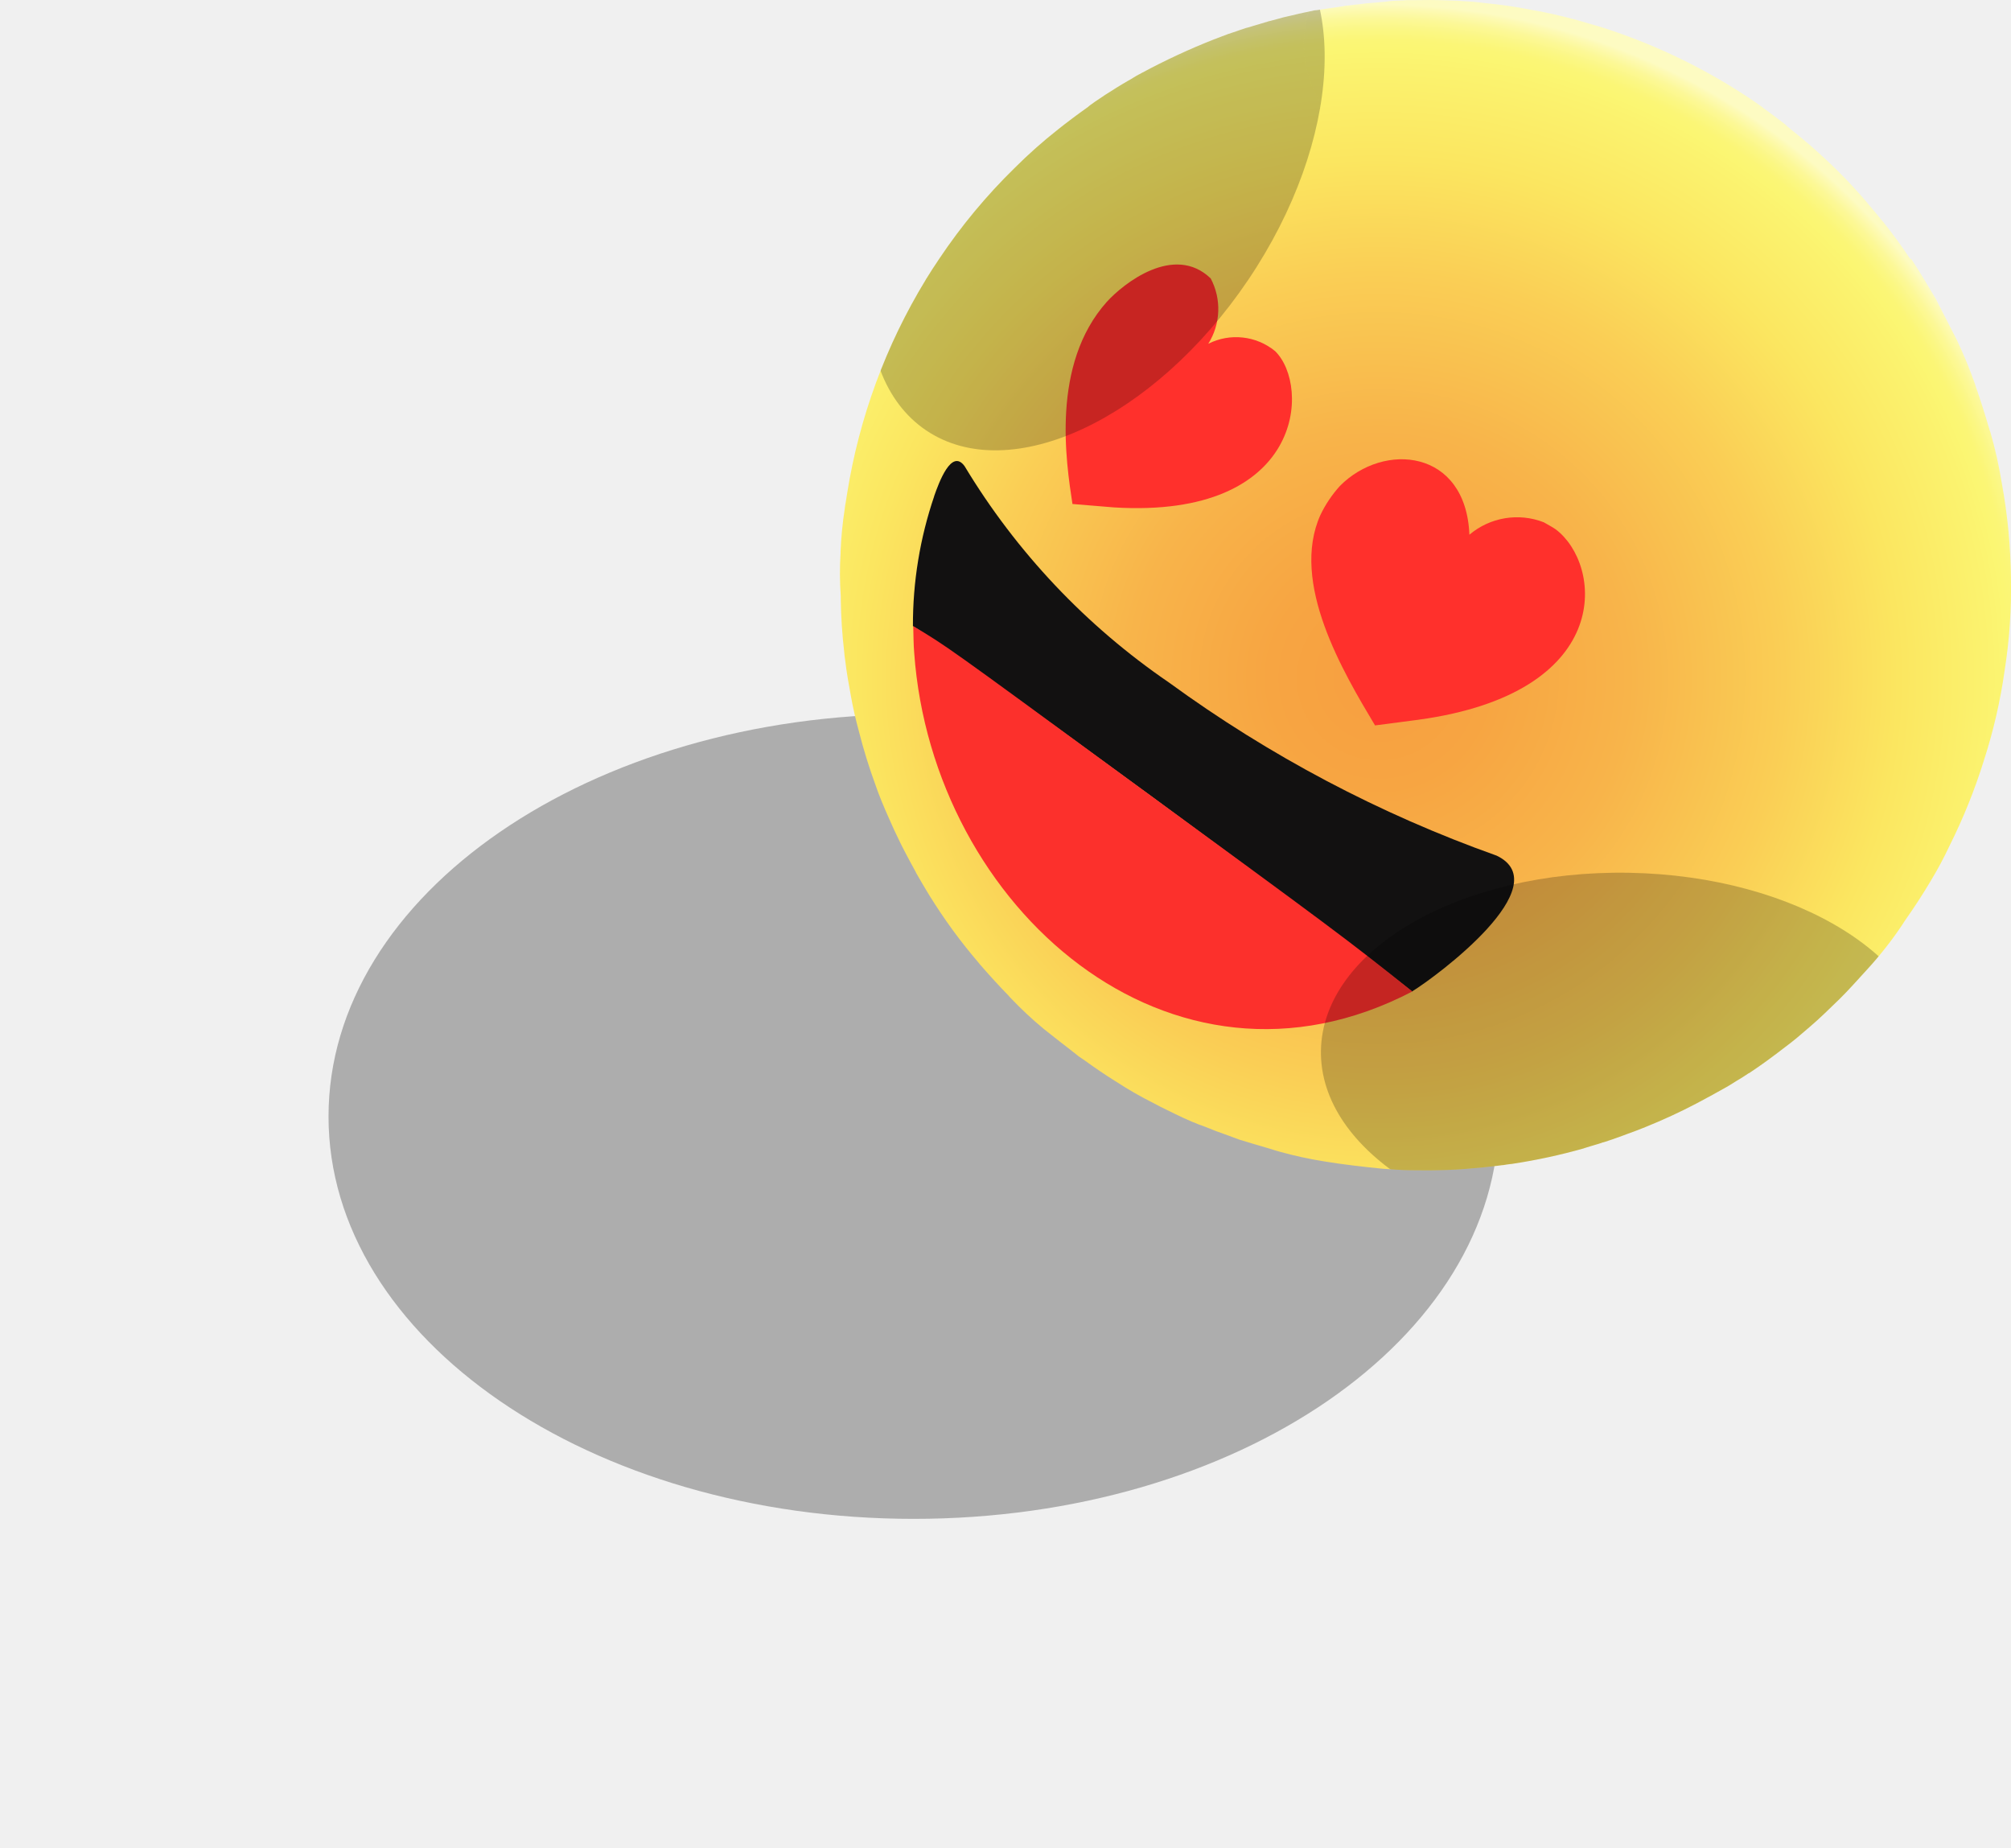
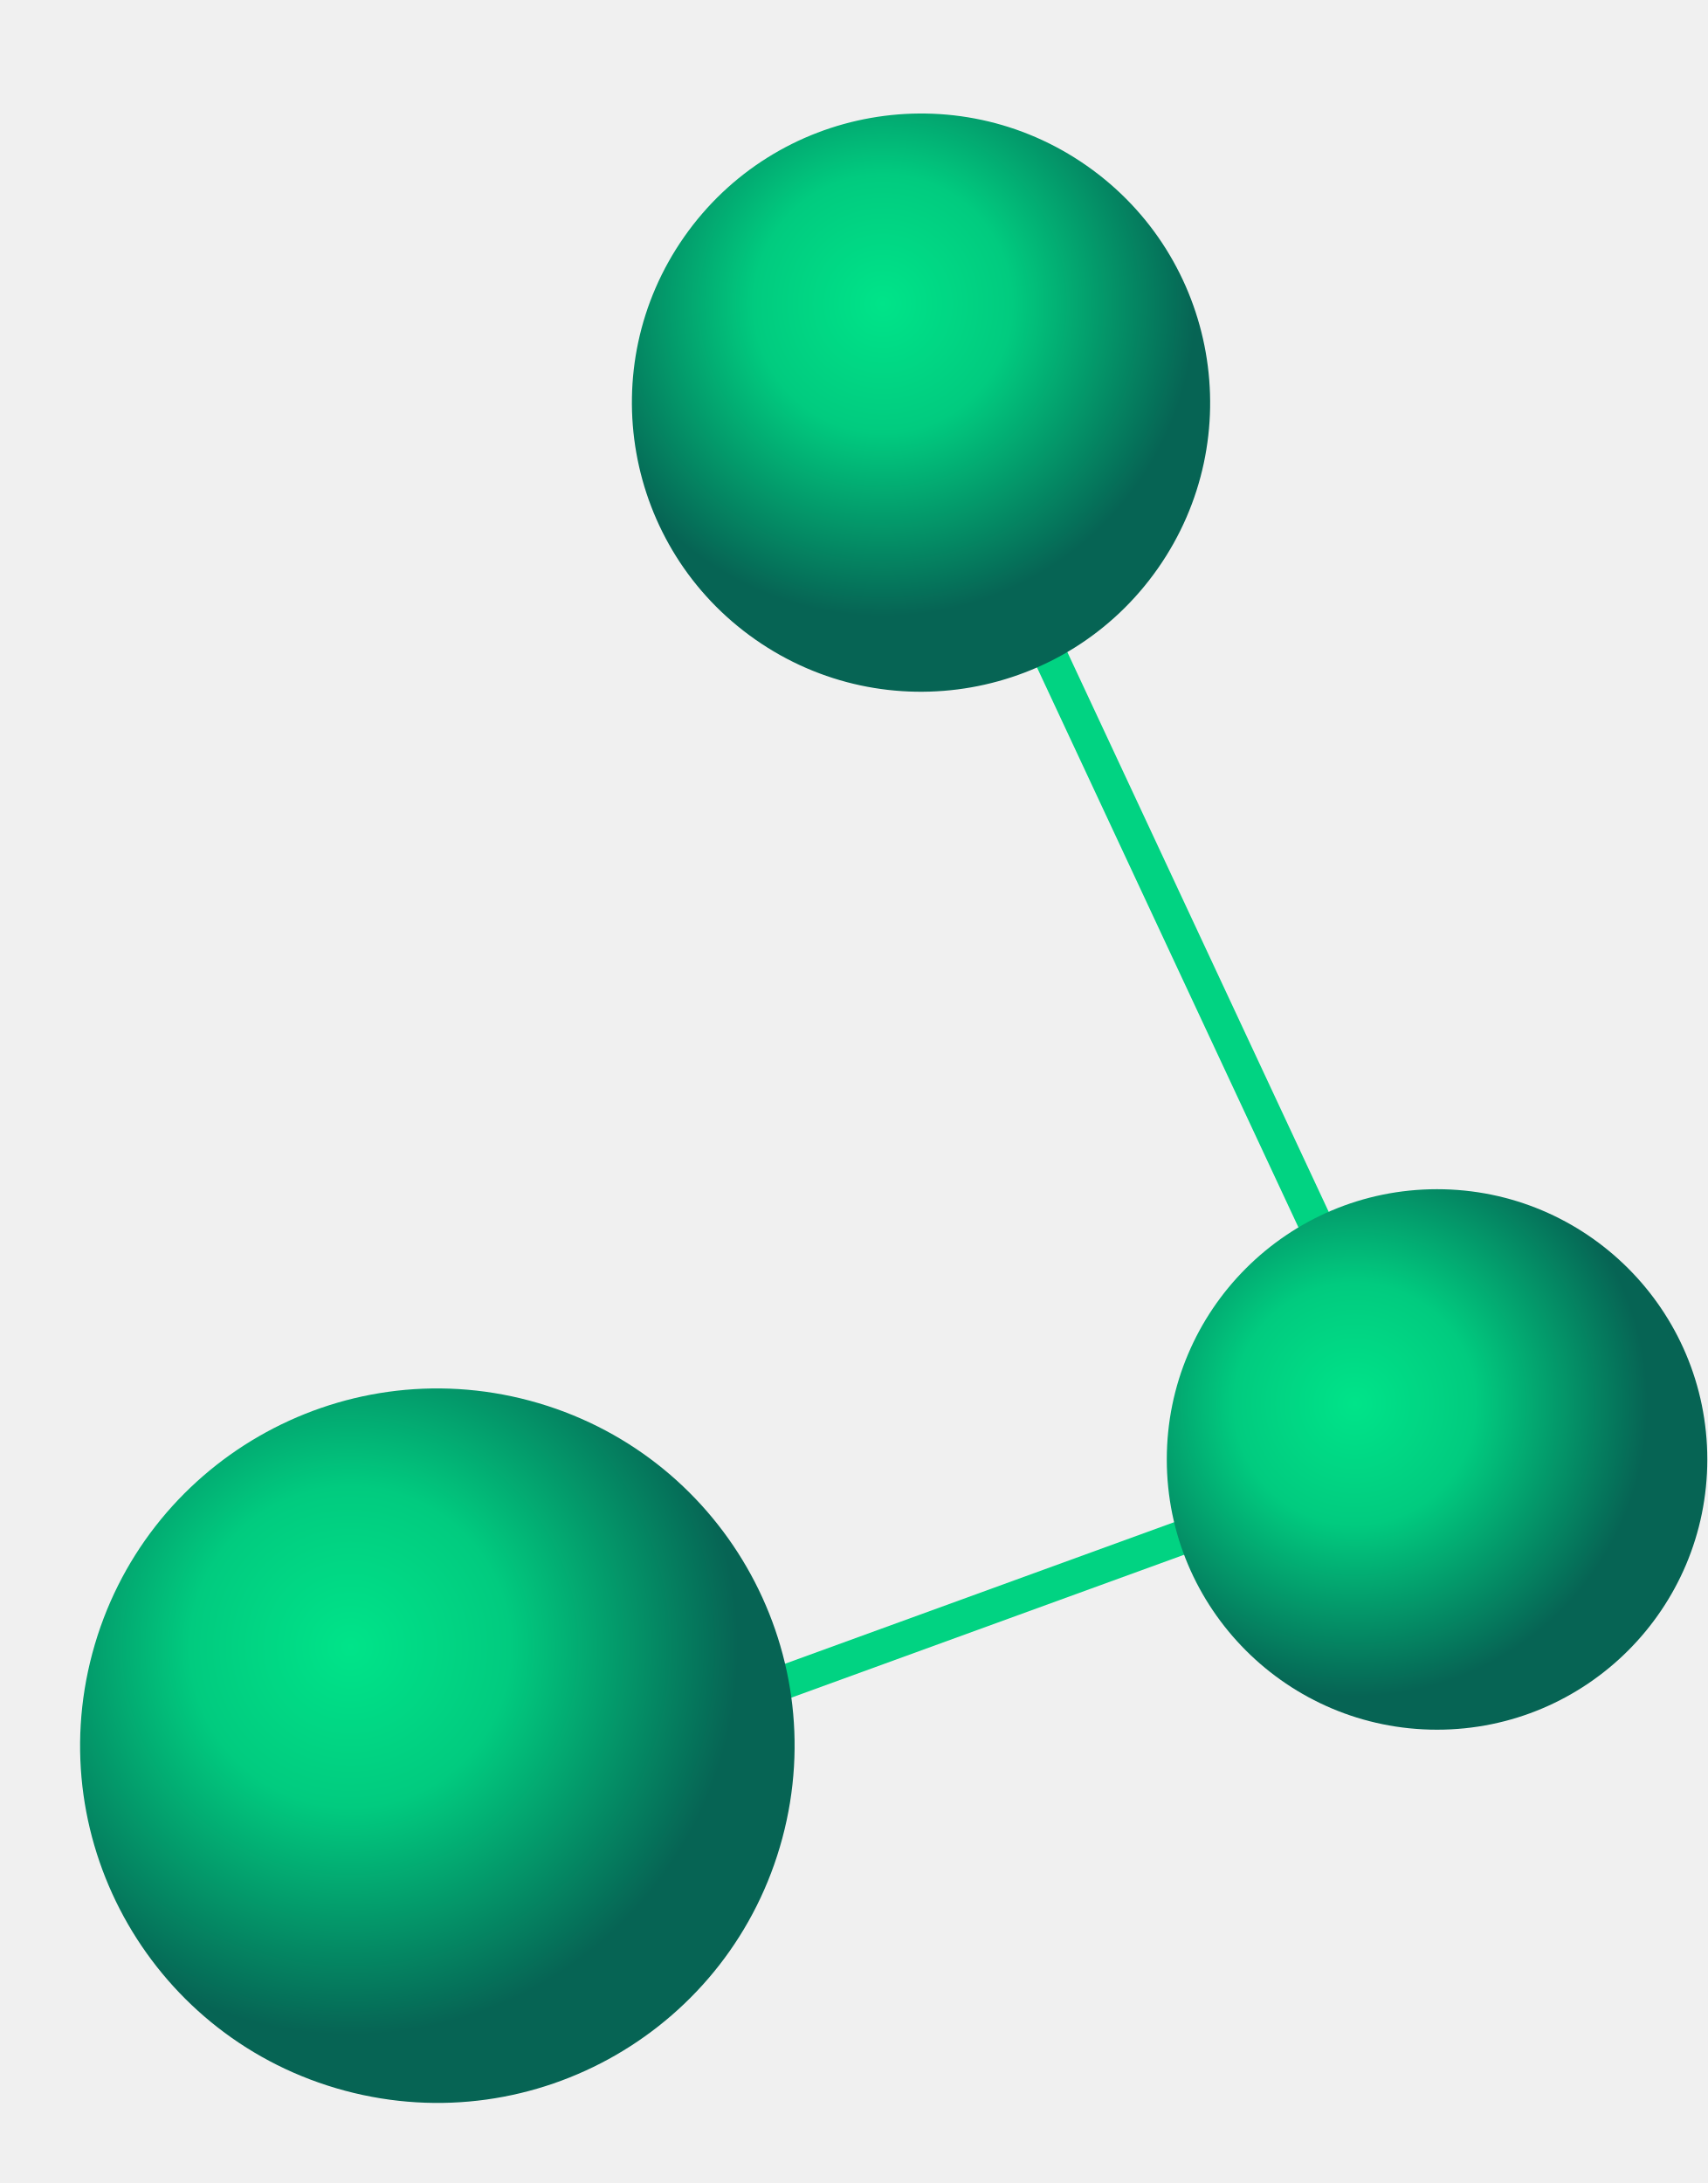
- <svg xmlns="http://www.w3.org/2000/svg" xmlns:xlink="http://www.w3.org/1999/xlink" width="82.478" height="75.758" viewBox="0 0 82.478 75.758">
+ <svg xmlns="http://www.w3.org/2000/svg" width="96.549" height="123.452" viewBox="0 0 96.549 123.452">
  <defs>
-     <radialGradient id="radial-gradient" cx="0.471" cy="0.58" r="0.575" gradientTransform="matrix(-0.999, -0.004, -0.004, 1, 0.933, 0.001)" gradientUnits="objectBoundingBox">
-       <stop offset="0" stop-color="#f79f40" />
-       <stop offset="0.163" stop-color="#f7a542" />
-       <stop offset="0.371" stop-color="#f8b44a" />
-       <stop offset="0.601" stop-color="#face55" />
-       <stop offset="0.771" stop-color="#fbe660" />
-       <stop offset="0.91" stop-color="#fbf36f" />
-       <stop offset="0.932" stop-color="#fbf672" />
-       <stop offset="0.947" stop-color="#fbf676" />
-       <stop offset="0.962" stop-color="#fbf783" />
-       <stop offset="0.978" stop-color="#fcf897" />
-       <stop offset="0.994" stop-color="#fdfab4" />
-       <stop offset="1" stop-color="#fdfbc2" />
+     <radialGradient id="radial-gradient" cx="0.399" cy="0.371" r="0.541" gradientTransform="translate(0.406 -0.144) rotate(53.23)" gradientUnits="objectBoundingBox">
+       <stop offset="0" stop-color="#00e489" />
+       <stop offset="0.412" stop-color="#01cb7f" />
+       <stop offset="1" stop-color="#066454" />
    </radialGradient>
-     <clipPath id="clip-path">
-       <path id="Trazado_116496" data-name="Trazado 116496" d="M52.65,29.84v-.06c0-.11-.03-.77-.15-1.75-.01-.09-.02-.17-.03-.26-.02-.12-.04-.25-.06-.38a23.894,23.894,0,0,0-3.15-8.77c0-.01-.01-.01-.01-.02-.17-.29-.35-.57-.54-.85h0a23.353,23.353,0,0,0-3.06-3.74,20.449,20.449,0,0,0-1.77-1.6c-.39-.32-.78-.62-1.19-.91a.265.265,0,0,1-.06-.05l-.05-.04-.21-.15c-.26-.18-.55-.37-.86-.57h0c-.01-.01-.02-.01-.03-.02-.15-.09-.3-.19-.47-.28-.07-.04-.15-.09-.22-.13s-.12-.07-.19-.11a1.092,1.092,0,0,0-.15-.08,25.413,25.413,0,0,0-2.93-1.4c-.26-.11-.47-.18-.58-.23l-.18-.07-.18-.07c-.01,0-.02-.01-.03-.01l-.04-.01-.3-.1-.04-.01c-.01,0-.03-.01-.04-.01l-.2-.07a2.759,2.759,0,0,0-.27-.08l-.23-.07c-.04-.01-.09-.03-.13-.04-.01,0-.03-.01-.04-.01s-.03-.01-.05-.01a.636.636,0,0,1-.07-.02l-.26-.07-.22-.06c-.07-.02-.14-.03-.21-.05h-.01l-.13-.03-.25-.06-.18-.04a2.049,2.049,0,0,0-.24-.05c-.01,0-.03-.01-.04-.01-.06-.01-.12-.03-.18-.04l-.11-.02-.13-.03h-.02l-.04-.01c-.02,0-.05-.01-.07-.01a1.766,1.766,0,0,1-.2-.04.6.6,0,0,0-.12-.02h0a2.068,2.068,0,0,1-.22-.04l-.19-.03c-.03-.01-.07-.01-.11-.02a.985.985,0,0,0-.17-.02,1,1,0,0,0-.16-.02l-.27-.03-.25-.03c-.03,0-.05-.01-.08-.01h-.02a1.641,1.641,0,0,0-.23-.02l-.34-.03c-.08-.01-.16-.01-.23-.02-.09-.01-.17-.01-.26-.02s-.18-.01-.27-.02A.97.97,0,0,1,29.76,7h-.37c-.48-.01-.96-.01-1.45,0-.11,0-.21,0-.31.01s-.22.01-.32.02c-.07,0-.13.01-.19.01-.16.01-.31.02-.46.04-.05,0-.11.01-.16.01-.22.02-.43.04-.64.07-.1.01-.2.02-.3.04h-.01c-.02,0-.04.01-.06.01q-.24.03-.45.06c-.11.02-.23.04-.34.05-.26.04-.47.08-.61.11-.7.14-1.38.3-2.06.5-.41.11-.77.22-1.21.38a24.021,24.021,0,0,0-5.31,2.61h0c-.17.11-.33.22-.49.33a.265.265,0,0,0-.06.05c-.28.2-.56.4-.84.61a.423.423,0,0,1-.07.05l-.02.02-.02.02c-.01.01-.02.02-.03.02s-.02.01-.03.02c-.08.06-.15.12-.23.18-.15.12-.3.24-.44.36-.08.07-.16.13-.24.2-.16.14-.32.27-.46.4l-.02.02-.02.02c-.03.03-.07.06-.1.09-.75.69-1.21,1.19-1.24,1.22-.23.25-.46.51-.69.77-.16.19-.33.38-.5.59-.01.01-.02.03-.04.04l-.03.03c-.34.42-.69.89-1.08,1.46l-.01.01-.01.01c-.01.01-.01.02-.02.02-.18.26-.36.55-.54.86-.16.26-.32.52-.46.75l-.46.88c-.15.29-.29.56-.42.82a16.758,16.758,0,0,0-.76,1.82h0v.01c-.22.6-.42,1.23-.6,1.84l-.01.02a.037.037,0,0,1-.01.03,17.968,17.968,0,0,0-.5,2.13,23.506,23.506,0,0,0-.17,7.66,22.794,22.794,0,0,0,.82,3.68,23.944,23.944,0,0,0,1.38,3.51,15.311,15.311,0,0,0,.75,1.42c.32.56.68,1.11,1.06,1.66.04.07.09.13.13.2a16,16,0,0,0,1.39,1.8c.34.37.78.88,1.14,1.24s.83.82,1.22,1.15h0c.42.37.6.53.99.83q.72.585,1.47,1.08h.01c.16.11.32.22.49.32.19.12.38.24.55.34.09.05.22.13.36.21a.573.573,0,0,1,.07.04c.15.09.33.18.52.29.04.02.09.05.13.07a22.789,22.789,0,0,0,2.12,1c.18.07.42.17.7.28l.24.09.42.15.3.1.11.03c.01,0,.01,0,.02.01l.16.05a2.759,2.759,0,0,0,.27.08l.26.08c.01,0,.02,0,.02.01a22.1,22.1,0,0,0,2.96.66l.09.01c.08.01.17.03.27.04h.03l.23.03.53.06c.24.03.56.05.79.07s.49.03.74.04h.02c.13.01.25.01.37.01.33.01.77,0,1.1.01s.79-.03,1.13-.05c.72-.06,1.68-.17,2.39-.28a18.747,18.747,0,0,0,1.84-.38c.14-.04.28-.08.43-.12.43-.12.87-.25,1.24-.36l.43-.16c.35-.12.69-.25,1.03-.38l.17-.06c.4-.15.89-.38,1.32-.59.19-.09.37-.18.55-.28a15.71,15.71,0,0,0,1.56-.88c.02-.01.03-.02.05-.03.41-.26.82-.52,1.22-.81.09-.06.18-.12.26-.17l.44-.34c.12-.09.23-.18.35-.27l.66-.52a14.289,14.289,0,0,0,1.37-1.26l.03-.03.07-.07c.35-.35.74-.77,1.2-1.29a.138.138,0,0,0,.03-.04h0a20.958,20.958,0,0,0,2.02-2.71c.01-.01.01-.02.02-.03.19-.3.38-.61.57-.95v-.01h0c.08-.14.16-.29.24-.44.11-.2.22-.41.31-.59l.09-.18c.16-.32.31-.65.47-.99.21-.47.41-.94.56-1.36h0c.26-.7.5-1.44.71-2.23.13-.48.25-.96.33-1.41.1-.48.18-.98.25-1.5.02-.12.03-.23.05-.34.08-.69.14-1.41.16-2.14v-.13C52.68,31.04,52.68,30.45,52.65,29.84Z" transform="translate(-4.654 -6.992)" />
-     </clipPath>
-     <linearGradient id="linear-gradient" x1="-0.166" y1="-323.933" x2="-1.166" y2="-323.933" gradientUnits="objectBoundingBox">
-       <stop offset="0" stop-color="#19b79c" />
-       <stop offset="0.405" stop-color="#1dbb9e" />
-       <stop offset="0.825" stop-color="#2ac8a3" />
-       <stop offset="0.997" stop-color="#31cfa6" />
-     </linearGradient>
-     <linearGradient id="linear-gradient-2" x1="-2.106" y1="-363.238" x2="-3.08" y2="-363.238" xlink:href="#linear-gradient" />
-     <clipPath id="clip-path-2">
-       <path id="Trazado_116504" data-name="Trazado 116504" d="M4.652,29.65v-.06a15.757,15.757,0,0,1,.17-1.74,2.335,2.335,0,0,1,.04-.26c.02-.12.04-.25.06-.38a24.088,24.088,0,0,1,3.22-8.75c0-.01.01-.01.01-.02.18-.29.36-.57.55-.85h0a23.39,23.39,0,0,1,3.09-3.72,20.134,20.134,0,0,1,1.78-1.58q.585-.465,1.2-.9a.265.265,0,0,0,.06-.05l.05-.04.21-.15c.26-.18.55-.37.86-.56h0c.01-.01.02-.01.03-.02.15-.09.31-.19.47-.28a2.53,2.53,0,0,0,.22-.13c.06-.04.12-.07.19-.11.05-.03.1-.05.15-.08a27.308,27.308,0,0,1,2.95-1.37c.26-.1.47-.18.58-.22l.18-.06.18-.06c.01,0,.02-.01.03-.01l.05-.02.3-.1.04-.01c.01,0,.03-.01.04-.01l.2-.06c.08-.02.19-.06.27-.08l.23-.07a.647.647,0,0,0,.13-.04c.01,0,.03-.01.04-.01s.03-.01.05-.01a.637.637,0,0,0,.07-.02l.26-.07.22-.06c.07-.02.14-.03.21-.05h.01l.13-.03c.08-.02.18-.04.25-.06l.18-.04c.08-.02.16-.03.24-.05.01,0,.03-.01.04-.01a1.163,1.163,0,0,0,.18-.04l.11-.01.13-.02h.02l.04-.01c.02,0,.05-.01.07-.01l.2-.03c.04-.01.09-.01.13-.02h0l.22-.03.19-.03a.516.516,0,0,0,.11-.02.985.985,0,0,1,.17-.02c.06-.01.11-.01.16-.02l.27-.03.25-.03c.03,0,.05-.01.08-.01h.02c.07-.01.15-.01.23-.02l.34-.03c.08-.01.16-.01.23-.02a1.569,1.569,0,0,1,.24-.03,2.437,2.437,0,0,1,.27-.01.86.86,0,0,1,.16-.01l.15-.01h.24c.49-.01.97-.01,1.45.01.11,0,.21.01.31.01s.22.01.32.02c.07,0,.13.01.19.01.16.01.31.02.46.04.05.01.11.01.16.02.22.02.43.05.64.07.1.01.2.03.3.04h.01c.02,0,.04.01.06.01.16.02.31.05.45.07l.34.06c.26.05.47.09.6.11.69.14,1.38.31,2.06.52.41.11.76.23,1.21.39a24.178,24.178,0,0,1,5.28,2.65h0c.16.11.33.22.49.34a.265.265,0,0,1,.06.05c.28.2.56.41.83.62a.424.424,0,0,0,.07.05l.02.02.02.02.03.03c.01.01.02.01.02.02.08.06.15.12.22.18.15.12.3.24.44.36.08.07.16.14.24.2.16.14.31.28.46.41l.02.02.02.02c.03.03.07.06.1.09.75.69,1.2,1.2,1.23,1.23.23.25.46.51.68.78.16.19.32.38.49.59.01.01.02.03.04.04l.02.03c.33.42.69.89,1.07,1.47l.04.01.01.01c.01.01.01.02.02.02.17.26.36.56.54.86.16.26.31.53.45.75l.45.88c.15.29.29.56.42.82a18.431,18.431,0,0,1,.75,1.83h0v.01c.21.6.41,1.23.59,1.85l.01.02a.037.037,0,0,0,.01.03,17.59,17.59,0,0,1,.48,2.14,22.71,22.71,0,0,1,.37,3.87,21.465,21.465,0,0,1-.26,3.8,21.96,21.96,0,0,1-.85,3.68,23.286,23.286,0,0,1-1.41,3.5,15.244,15.244,0,0,1-.76,1.42c-.33.56-.69,1.11-1.07,1.65-.04.07-.09.13-.13.2a15.2,15.2,0,0,1-1.41,1.79c-.34.37-.79.88-1.15,1.23s-.84.82-1.22,1.14h0c-.43.37-.6.52-1,.82-.49.38-.98.74-1.48,1.07H41.9c-.16.11-.32.21-.49.31-.19.12-.38.24-.55.33-.09.05-.22.12-.36.2a.574.574,0,0,0-.07.04c-.15.08-.33.18-.52.28-.04.02-.09.05-.13.07a23.108,23.108,0,0,1-2.12.98c-.18.07-.42.17-.71.27l-.24.09-.42.15-.3.1-.11.03c-.01,0-.01,0-.02.01l-.16.05c-.08.02-.19.06-.27.08l-.26.08c-.01,0-.02,0-.02.01a23.962,23.962,0,0,1-2.96.64l-.09.01c-.08.01-.17.02-.27.04H31.8l-.23.03-.53.06c-.24.02-.56.05-.79.07s-.49.03-.74.04h-.02c-.13,0-.25.01-.37.01-.33.01-.77,0-1.1,0s-.79-.04-1.13-.06c-.72-.07-1.68-.18-2.39-.3a16.281,16.281,0,0,1-1.84-.4c-.14-.04-.28-.08-.43-.13-.43-.12-.87-.26-1.24-.37l-.43-.16c-.35-.12-.69-.25-1.03-.39l-.17-.06c-.4-.15-.88-.38-1.32-.6-.19-.09-.37-.18-.55-.28a15.612,15.612,0,0,1-1.55-.89.219.219,0,0,0-.05-.03c-.41-.26-.81-.53-1.21-.82-.09-.06-.17-.12-.25-.17L14,49.97c-.12-.09-.23-.18-.35-.27l-.66-.52a15.233,15.233,0,0,1-1.36-1.27l-.03-.03-.06-.07c-.34-.35-.74-.78-1.19-1.3a.138.138,0,0,1-.03-.04h0a21.889,21.889,0,0,1-2-2.73c-.01-.01-.01-.02-.02-.03-.18-.3-.37-.61-.56-.95v-.01h0c-.08-.14-.16-.29-.24-.44-.11-.21-.22-.41-.31-.59l-.09-.18c-.16-.32-.31-.65-.46-.99-.21-.47-.41-.95-.55-1.36h0a22.441,22.441,0,0,1-.69-2.23c-.13-.48-.24-.96-.32-1.41-.09-.49-.18-.98-.24-1.5-.02-.12-.03-.23-.04-.34a21.166,21.166,0,0,1-.14-2.14v-.13A13.347,13.347,0,0,1,4.652,29.65Z" transform="translate(-4.627 -6.983)" fill="url(#radial-gradient)" />
-     </clipPath>
  </defs>
-   <g id="Grupo_157926" data-name="Grupo 157926" transform="translate(13.474)">
-     <ellipse id="Elipse_4737" data-name="Elipse 4737" cx="24" cy="16.5" rx="24" ry="16.5" transform="translate(0 29.284)" fill="#0b0b0b" opacity="0.292" style="mix-blend-mode: multiply;isolation: isolate" />
-     <path id="Trazado_116493" data-name="Trazado 116493" d="M4.652,29.65v-.06a15.757,15.757,0,0,1,.17-1.74,2.335,2.335,0,0,1,.04-.26c.02-.12.04-.25.06-.38a24.088,24.088,0,0,1,3.22-8.75c0-.01.01-.01.01-.02.18-.29.36-.57.55-.85h0a23.39,23.39,0,0,1,3.09-3.72,20.134,20.134,0,0,1,1.78-1.58q.585-.465,1.2-.9a.265.265,0,0,0,.06-.05l.05-.04.21-.15c.26-.18.55-.37.86-.56h0c.01-.01.02-.01.03-.02.15-.09.31-.19.47-.28a2.53,2.53,0,0,0,.22-.13c.06-.04.12-.07.19-.11.05-.03.1-.05.15-.08a27.308,27.308,0,0,1,2.95-1.37c.26-.1.47-.18.58-.22l.18-.06.18-.06c.01,0,.02-.01.03-.01l.05-.02.3-.1.04-.01c.01,0,.03-.01.04-.01l.2-.06c.08-.02.19-.06.27-.08l.23-.07a.647.647,0,0,0,.13-.04c.01,0,.03-.01.04-.01s.03-.01.05-.01a.637.637,0,0,0,.07-.02l.26-.07.22-.06c.07-.02.14-.03.21-.05h.01l.13-.03c.08-.02.18-.04.25-.06l.18-.04c.08-.02.16-.03.24-.05.01,0,.03-.01.04-.01a1.163,1.163,0,0,0,.18-.04l.11-.01.13-.02h.02l.04-.01c.02,0,.05-.01.07-.01l.2-.03c.04-.01.09-.01.13-.02h0l.22-.03.19-.03a.516.516,0,0,0,.11-.02.985.985,0,0,1,.17-.02c.06-.01.11-.01.16-.02l.27-.03.25-.03c.03,0,.05-.01.08-.01h.02c.07-.01.15-.01.23-.02l.34-.03c.08-.01.16-.01.23-.02a1.569,1.569,0,0,1,.24-.03,2.437,2.437,0,0,1,.27-.01.86.86,0,0,1,.16-.01l.15-.01h.24c.49-.01.97-.01,1.45.01.11,0,.21.01.31.01s.22.01.32.02c.07,0,.13.01.19.01.16.01.31.02.46.04.05.01.11.01.16.02.22.02.43.05.64.07.1.01.2.03.3.04h.01c.02,0,.04.01.06.01.16.02.31.05.45.07l.34.06c.26.05.47.09.6.11.69.14,1.38.31,2.06.52.41.11.76.23,1.21.39a24.178,24.178,0,0,1,5.28,2.65h0c.16.11.33.22.49.34a.265.265,0,0,1,.06.05c.28.2.56.41.83.62a.424.424,0,0,0,.07.05l.02.02.02.02.03.03c.01.01.02.01.02.02.08.06.15.12.22.18.15.12.3.24.44.36.08.07.16.14.24.2.16.14.31.28.46.41l.02.02.02.02c.03.03.07.06.1.09.75.69,1.2,1.2,1.23,1.23.23.25.46.51.68.78.16.19.32.38.49.59.01.01.02.03.04.04l.02.03c.33.42.69.89,1.07,1.47l.04.01.01.01c.01.01.01.02.02.02.17.26.36.56.54.86.16.26.31.53.45.75l.45.88c.15.29.29.56.42.82a18.431,18.431,0,0,1,.75,1.83h0v.01c.21.6.41,1.23.59,1.85l.01.02a.037.037,0,0,0,.01.03,17.59,17.59,0,0,1,.48,2.14,22.71,22.71,0,0,1,.37,3.87,21.465,21.465,0,0,1-.26,3.8,21.96,21.96,0,0,1-.85,3.68,23.286,23.286,0,0,1-1.41,3.5,15.244,15.244,0,0,1-.76,1.42c-.33.56-.69,1.11-1.07,1.65-.04.07-.09.13-.13.2a15.2,15.2,0,0,1-1.41,1.79c-.34.37-.79.88-1.15,1.23s-.84.82-1.22,1.14h0c-.43.37-.6.52-1,.82-.49.38-.98.74-1.48,1.07H41.9c-.16.11-.32.21-.49.31-.19.12-.38.24-.55.33-.09.05-.22.12-.36.2a.574.574,0,0,0-.07.04c-.15.08-.33.18-.52.28-.04.02-.09.05-.13.07a23.108,23.108,0,0,1-2.12.98c-.18.07-.42.17-.71.27l-.24.09-.42.15-.3.1-.11.03c-.01,0-.01,0-.02.01l-.16.05c-.08.02-.19.06-.27.08l-.26.08c-.01,0-.02,0-.02.01a23.962,23.962,0,0,1-2.96.64l-.09.01c-.08.01-.17.02-.27.04H31.8l-.23.03-.53.06c-.24.02-.56.05-.79.07s-.49.03-.74.04h-.02c-.13,0-.25.01-.37.01-.33.01-.77,0-1.1,0s-.79-.04-1.13-.06c-.72-.07-1.68-.18-2.39-.3a16.281,16.281,0,0,1-1.84-.4c-.14-.04-.28-.08-.43-.13-.43-.12-.87-.26-1.24-.37l-.43-.16c-.35-.12-.69-.25-1.03-.39l-.17-.06c-.4-.15-.88-.38-1.32-.6-.19-.09-.37-.18-.55-.28a15.612,15.612,0,0,1-1.55-.89.219.219,0,0,0-.05-.03c-.41-.26-.81-.53-1.21-.82-.09-.06-.17-.12-.25-.17L14,49.97c-.12-.09-.23-.18-.35-.27l-.66-.52a15.233,15.233,0,0,1-1.36-1.27l-.03-.03-.06-.07c-.34-.35-.74-.78-1.19-1.3a.138.138,0,0,1-.03-.04h0a21.889,21.889,0,0,1-2-2.73c-.01-.01-.01-.02-.02-.03-.18-.3-.37-.61-.56-.95v-.01h0c-.08-.14-.16-.29-.24-.44-.11-.21-.22-.41-.31-.59l-.09-.18c-.16-.32-.31-.65-.46-.99-.21-.47-.41-.95-.55-1.36h0a22.441,22.441,0,0,1-.69-2.23c-.13-.48-.24-.96-.32-1.41-.09-.49-.18-.98-.24-1.5-.02-.12-.03-.23-.04-.34a21.166,21.166,0,0,1-.14-2.14v-.13A13.347,13.347,0,0,1,4.652,29.65Z" transform="translate(16.349 -6.983)" fill="url(#radial-gradient)" />
-     <g id="Grupo_86225" data-name="Grupo 86225" transform="translate(20.955 0.009)" clip-path="url(#clip-path)">
-       <path id="Trazado_116494" data-name="Trazado 116494" d="M50.67,21.64a4.37,4.37,0,0,1,.18-.46C50.8,21.33,50.74,21.48,50.67,21.64Z" transform="translate(-48.844 -6.992)" fill="url(#linear-gradient)" />
-       <path id="Trazado_116495" data-name="Trazado 116495" d="M4.7,34.92c.03-.14.05-.28.08-.41C4.75,34.65,4.73,34.79,4.7,34.92Z" transform="translate(43.196 -6.992)" fill="url(#linear-gradient-2)" />
-     </g>
-     <path id="Trazado_116497" data-name="Trazado 116497" d="M25.873,27.33A16.375,16.375,0,0,0,25,32.66c2.26,1.39,16.97,12.2,20.47,14.98,1.03-.63,6.02-4.35,3.47-5.57a52.925,52.925,0,0,1-13.44-7.1,28.664,28.664,0,0,1-8.38-8.87c-.54-.75-1.06.69-1.25,1.23" transform="translate(-1.032 -6.983)" fill="#121111" />
-     <path id="Trazado_116499" data-name="Trazado 116499" d="M29.22,33.76c.75,10.43,10.52,19.05,20.43,13.88-2.65-2.12-3.33-2.62-11.66-8.71-7.45-5.46-7.45-5.46-8.81-6.27.01.33.01.77.04,1.1" transform="translate(-5.199 -6.983)" fill="#fc302c" />
-     <g id="Grupo_86231" data-name="Grupo 86231" transform="translate(40.307 18.833)">
-       <path id="Trazado_116501" data-name="Trazado 116501" d="M22.473,28.1c-1.25,2.78.93,6.44,2.24,8.63.65-.09,1.52-.19,2.17-.29,7.67-1.22,7.14-6.32,5.24-7.75-.14-.1-.34-.2-.49-.29a3.024,3.024,0,0,0-3.05.51c-.14-3.51-3.51-3.82-5.31-2a4.969,4.969,0,0,0-.8,1.19" transform="translate(-22.099 -25.816)" fill="#ff302c" />
-     </g>
-     <g id="Grupo_86232" data-name="Grupo 86232" transform="translate(30.232 10.846)">
-       <path id="Trazado_116503" data-name="Trazado 116503" d="M35.806,19.36c-2.3,2.57-1.67,6.58-1.41,8.29.51.04,1.19.1,1.7.14,7.78.48,8.08-4.98,6.61-6.41a2.529,2.529,0,0,0-2.74-.3,2.679,2.679,0,0,0,.1-2.68c-1.5-1.44-3.58.21-4.26.96" transform="translate(-34.117 -17.829)" fill="#ff302c" />
-     </g>
-     <g id="Enmascarar_grupo_59" data-name="Enmascarar grupo 59" transform="translate(20.976 0)" clip-path="url(#clip-path-2)">
-       <g id="Grupo_86233" data-name="Grupo 86233" transform="translate(-2.683 -7.272)" opacity="0.561" style="mix-blend-mode: multiply;isolation: isolate">
-         <g id="Grupo_86230" data-name="Grupo 86230" transform="translate(0)">
-           <ellipse id="Elipse_4734" data-name="Elipse 4734" cx="12.5" cy="7.5" rx="12.5" ry="7.5" transform="translate(21.707 1.557)" fill="#fff" opacity="0.743" />
-           <ellipse id="Elipse_4735" data-name="Elipse 4735" cx="12.5" cy="7.5" rx="12.5" ry="7.5" transform="translate(26.415 8.388) rotate(124)" opacity="0.387" />
-           <ellipse id="Elipse_4736" data-name="Elipse 4736" cx="12.5" cy="7.5" rx="12.5" ry="7.5" transform="matrix(-1, -0.017, 0.017, -1, 47.282, 58.274)" opacity="0.387" />
-         </g>
-       </g>
-     </g>
+   <g id="Group_1101773" data-name="Group 1101773" transform="translate(-893.926 -182.807)">
+     <rect id="Rectangle_401887" data-name="Rectangle 401887" width="1.923" height="50.009" rx="0.962" transform="matrix(0.906, -0.423, 0.423, 0.906, 948.734, 212.337)" fill="#01d382" />
+     <rect id="Rectangle_401889" data-name="Rectangle 401889" width="1.923" height="62.512" rx="0.962" transform="matrix(-0.342, -0.94, 0.94, -0.342, 916.949, 286.717)" fill="#01d382" />
+     <circle id="Ellipse_11502" data-name="Ellipse 11502" cx="20.196" cy="20.196" r="20.196" transform="matrix(0.966, 0.259, -0.259, 0.966, 904.38, 256.788)" fill="url(#radial-gradient)" />
+     <circle id="Ellipse_11501" data-name="Ellipse 11501" cx="15.283" cy="15.283" r="15.283" transform="matrix(1, 0, 0, 1, 959.909, 250.058)" fill="url(#radial-gradient)" />
+     <circle id="Ellipse_11500" data-name="Ellipse 11500" cx="16.349" cy="16.349" r="16.349" transform="translate(941.996 182.807) rotate(35)" fill="url(#radial-gradient)" />
  </g>
</svg>
